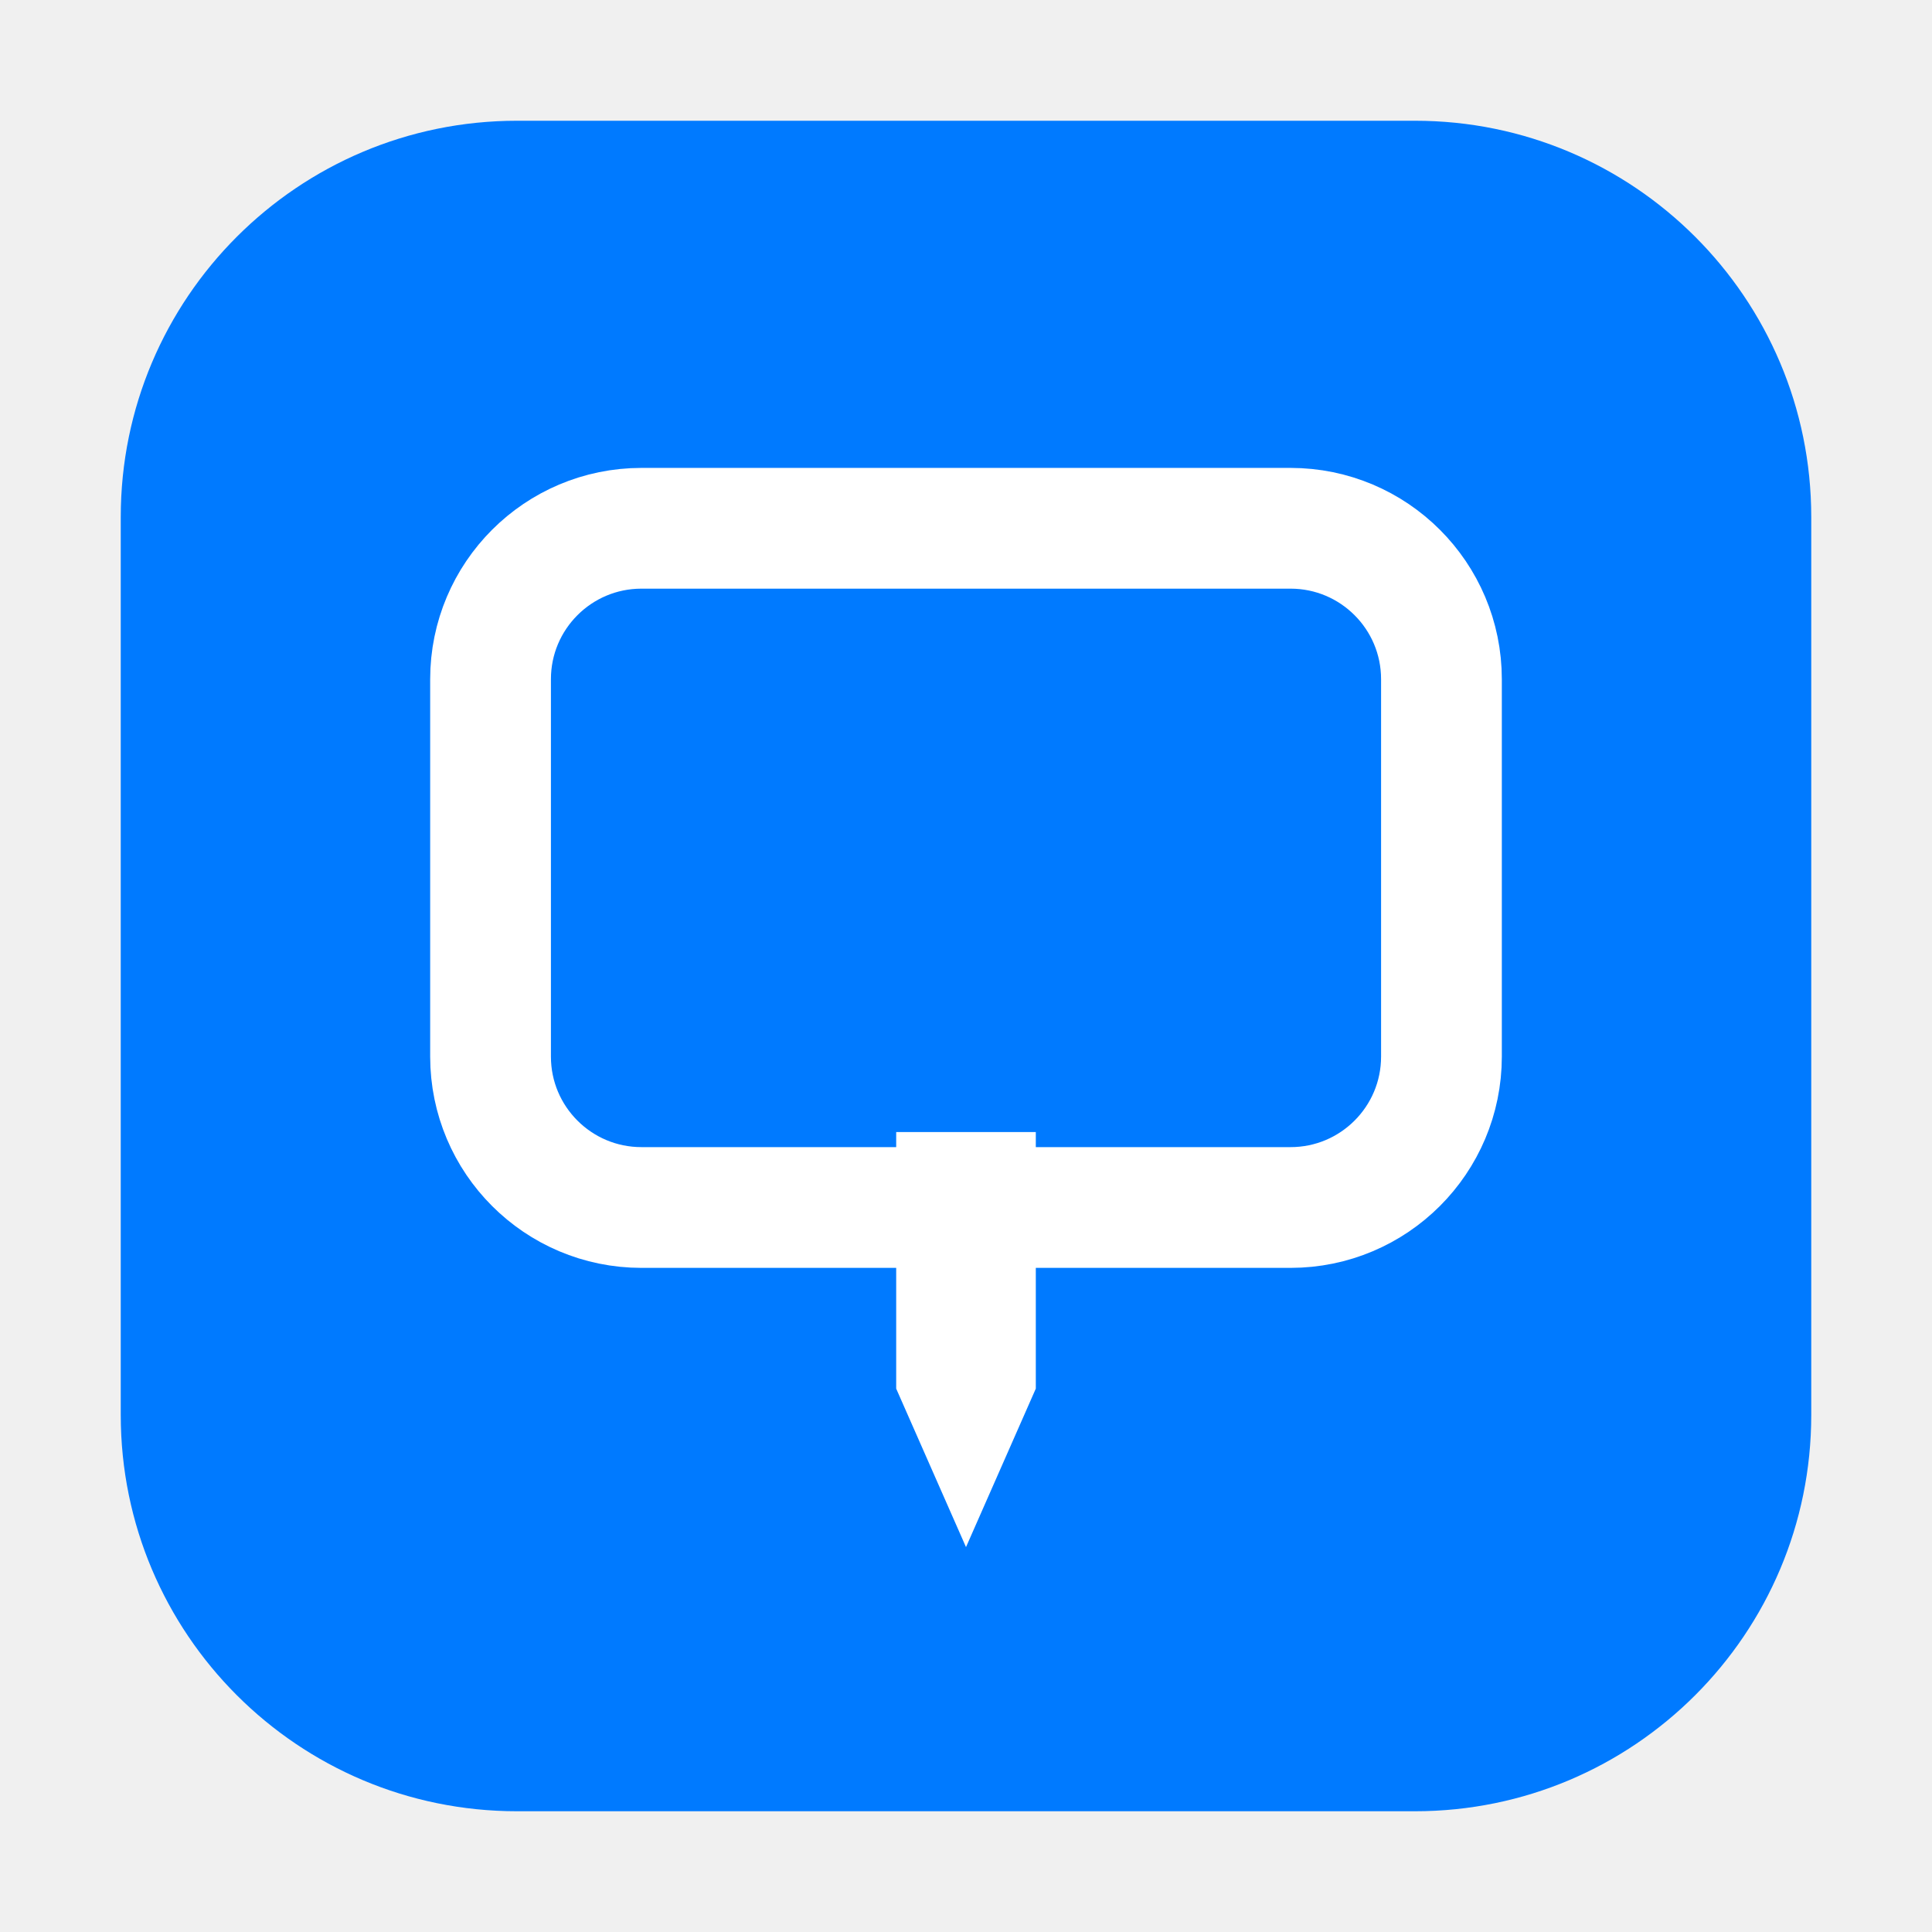
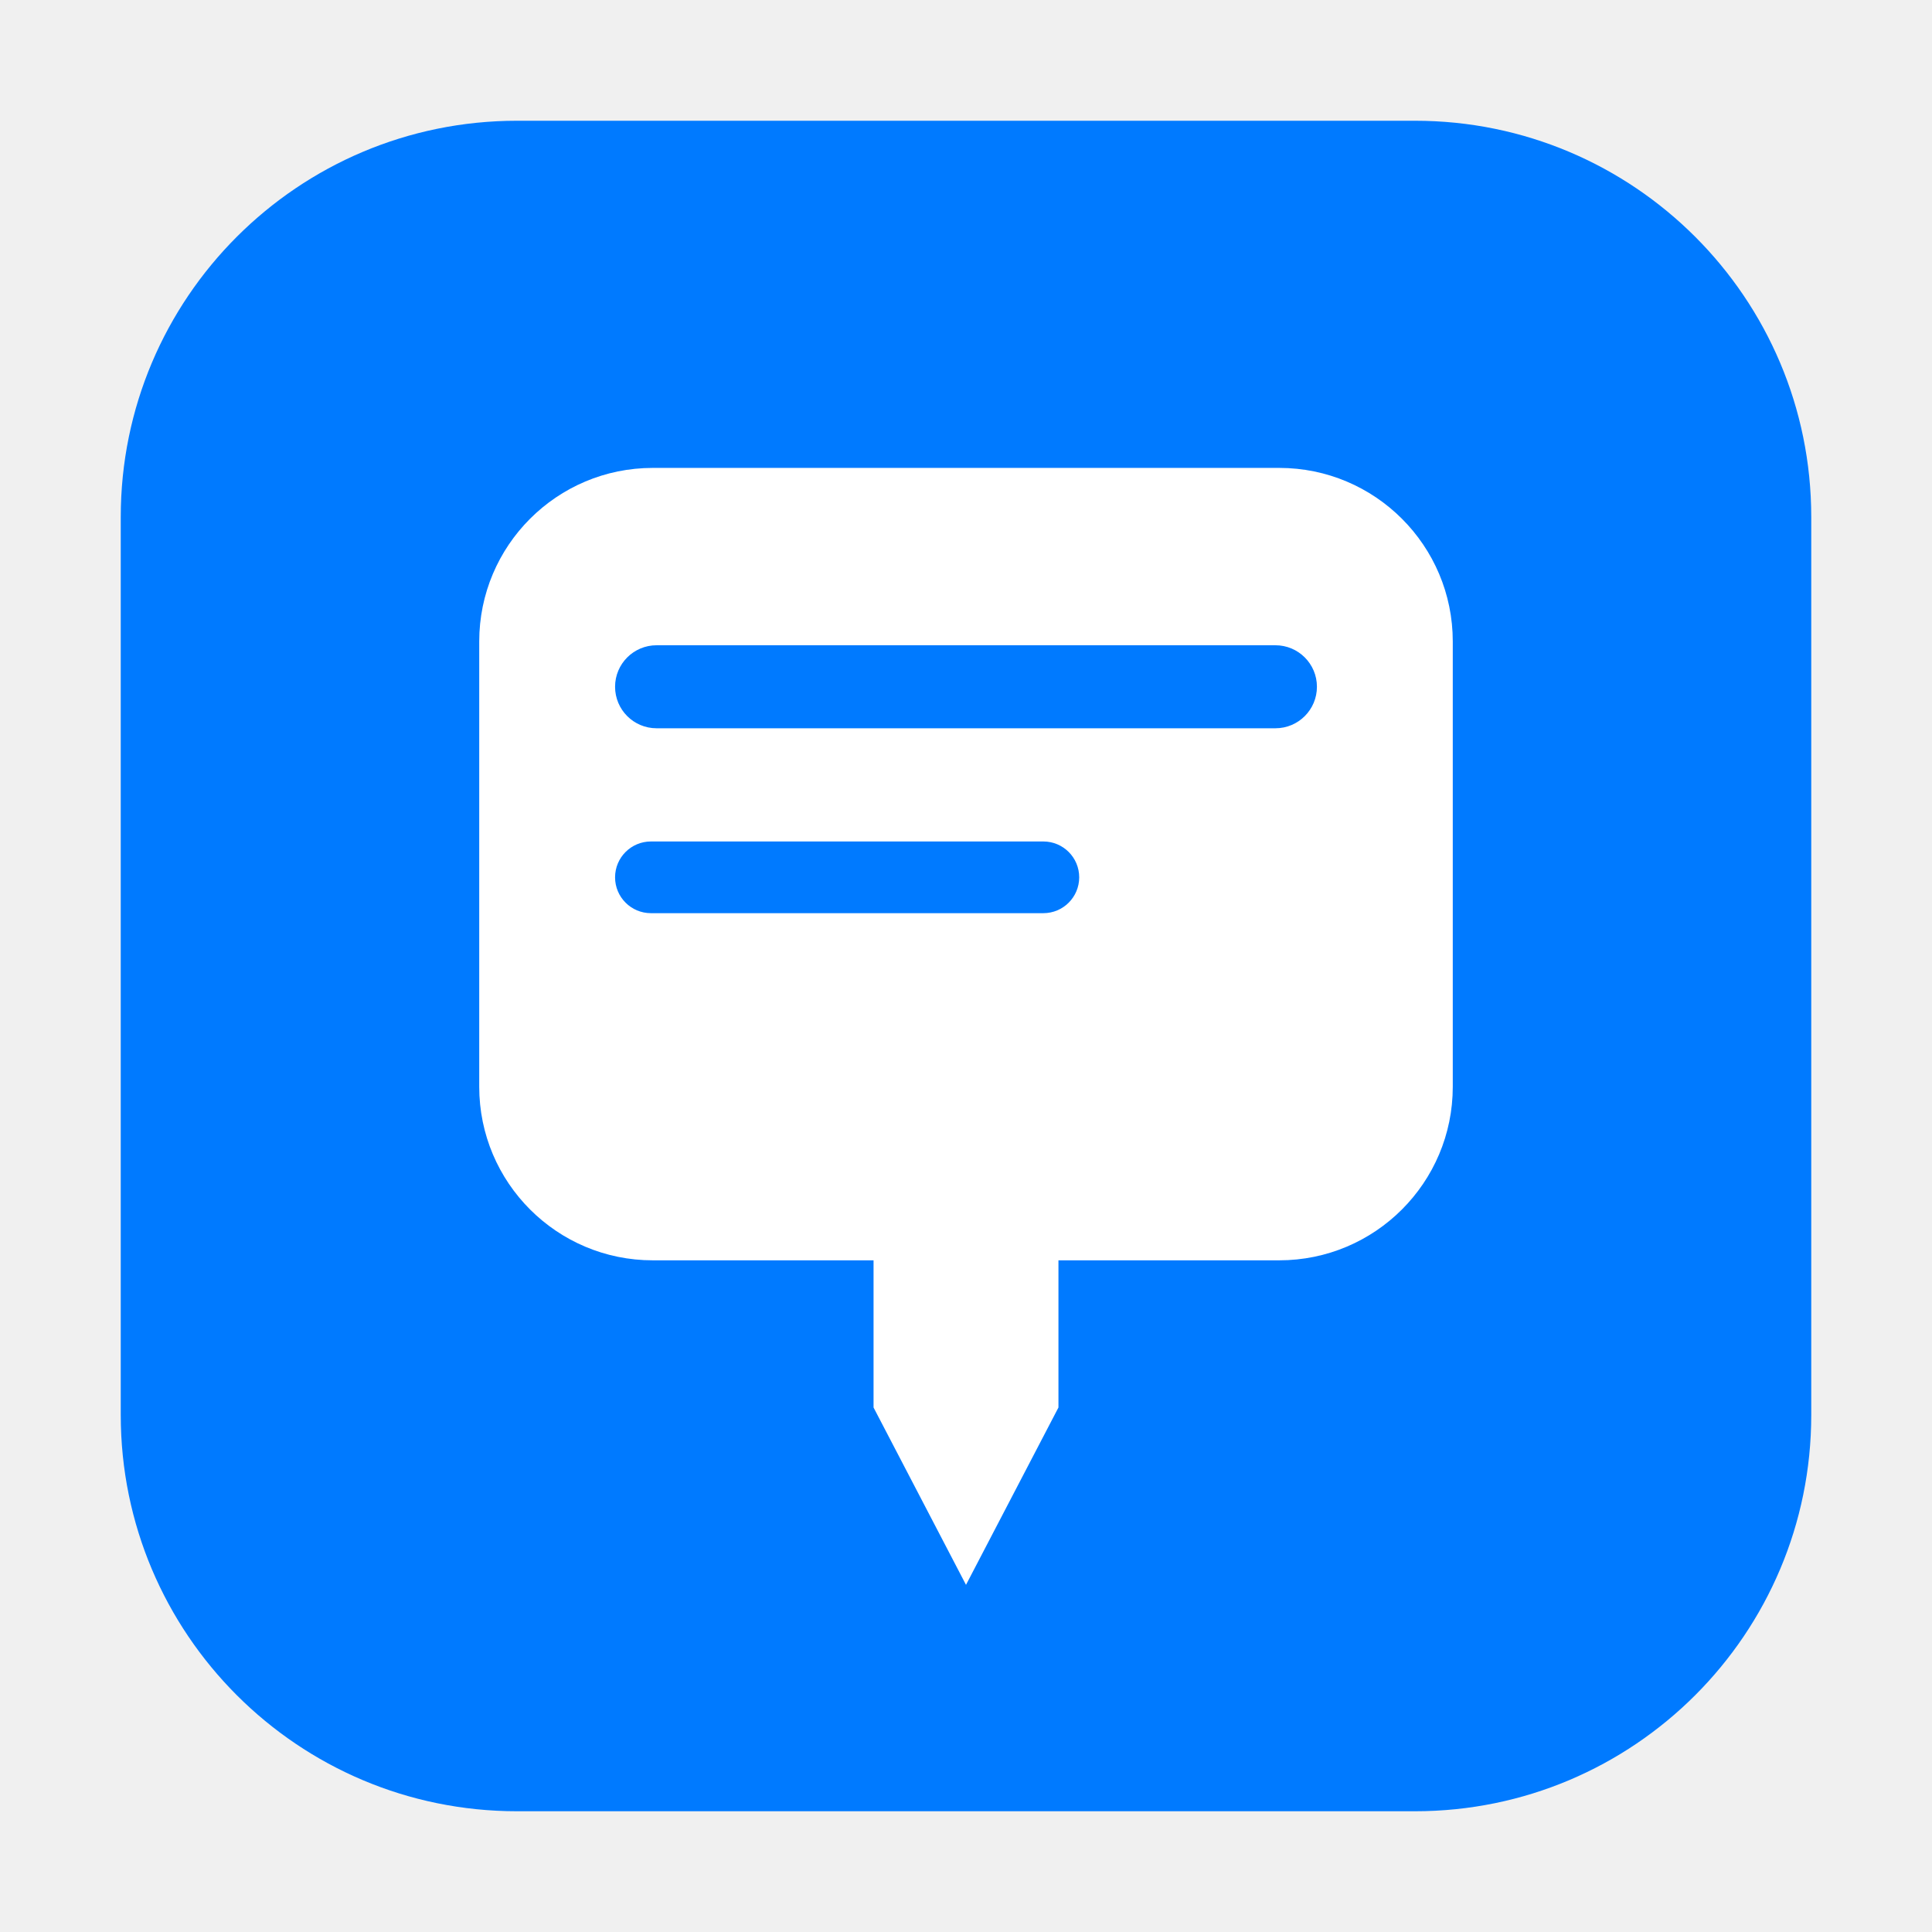
<svg xmlns="http://www.w3.org/2000/svg" viewBox="0 0 1024 1024" role="img" aria-label="Pinboard">
  <rect x="64" y="64" width="896" height="896" rx="210" fill="#007AFF" />
-   <rect x="260" y="280" width="504" height="360" rx="80" fill="none" stroke="#FFFFFF" stroke-width="64" />
-   <path d="M475 600H549V736L512 820L475 736Z" fill="#FFFFFF" />
+   <rect x="254" y="248" width="516" height="420" rx="92" fill="#FFFFFF" />
+   <rect x="326" y="342" width="372" height="44" rx="22" fill="#007AFF" />
+   <rect x="326" y="446" width="246" height="38" rx="19" fill="#007AFF" />
+   <path d="M463 640H561V746L512 840L463 746Z" fill="#FFFFFF" />
</svg>
